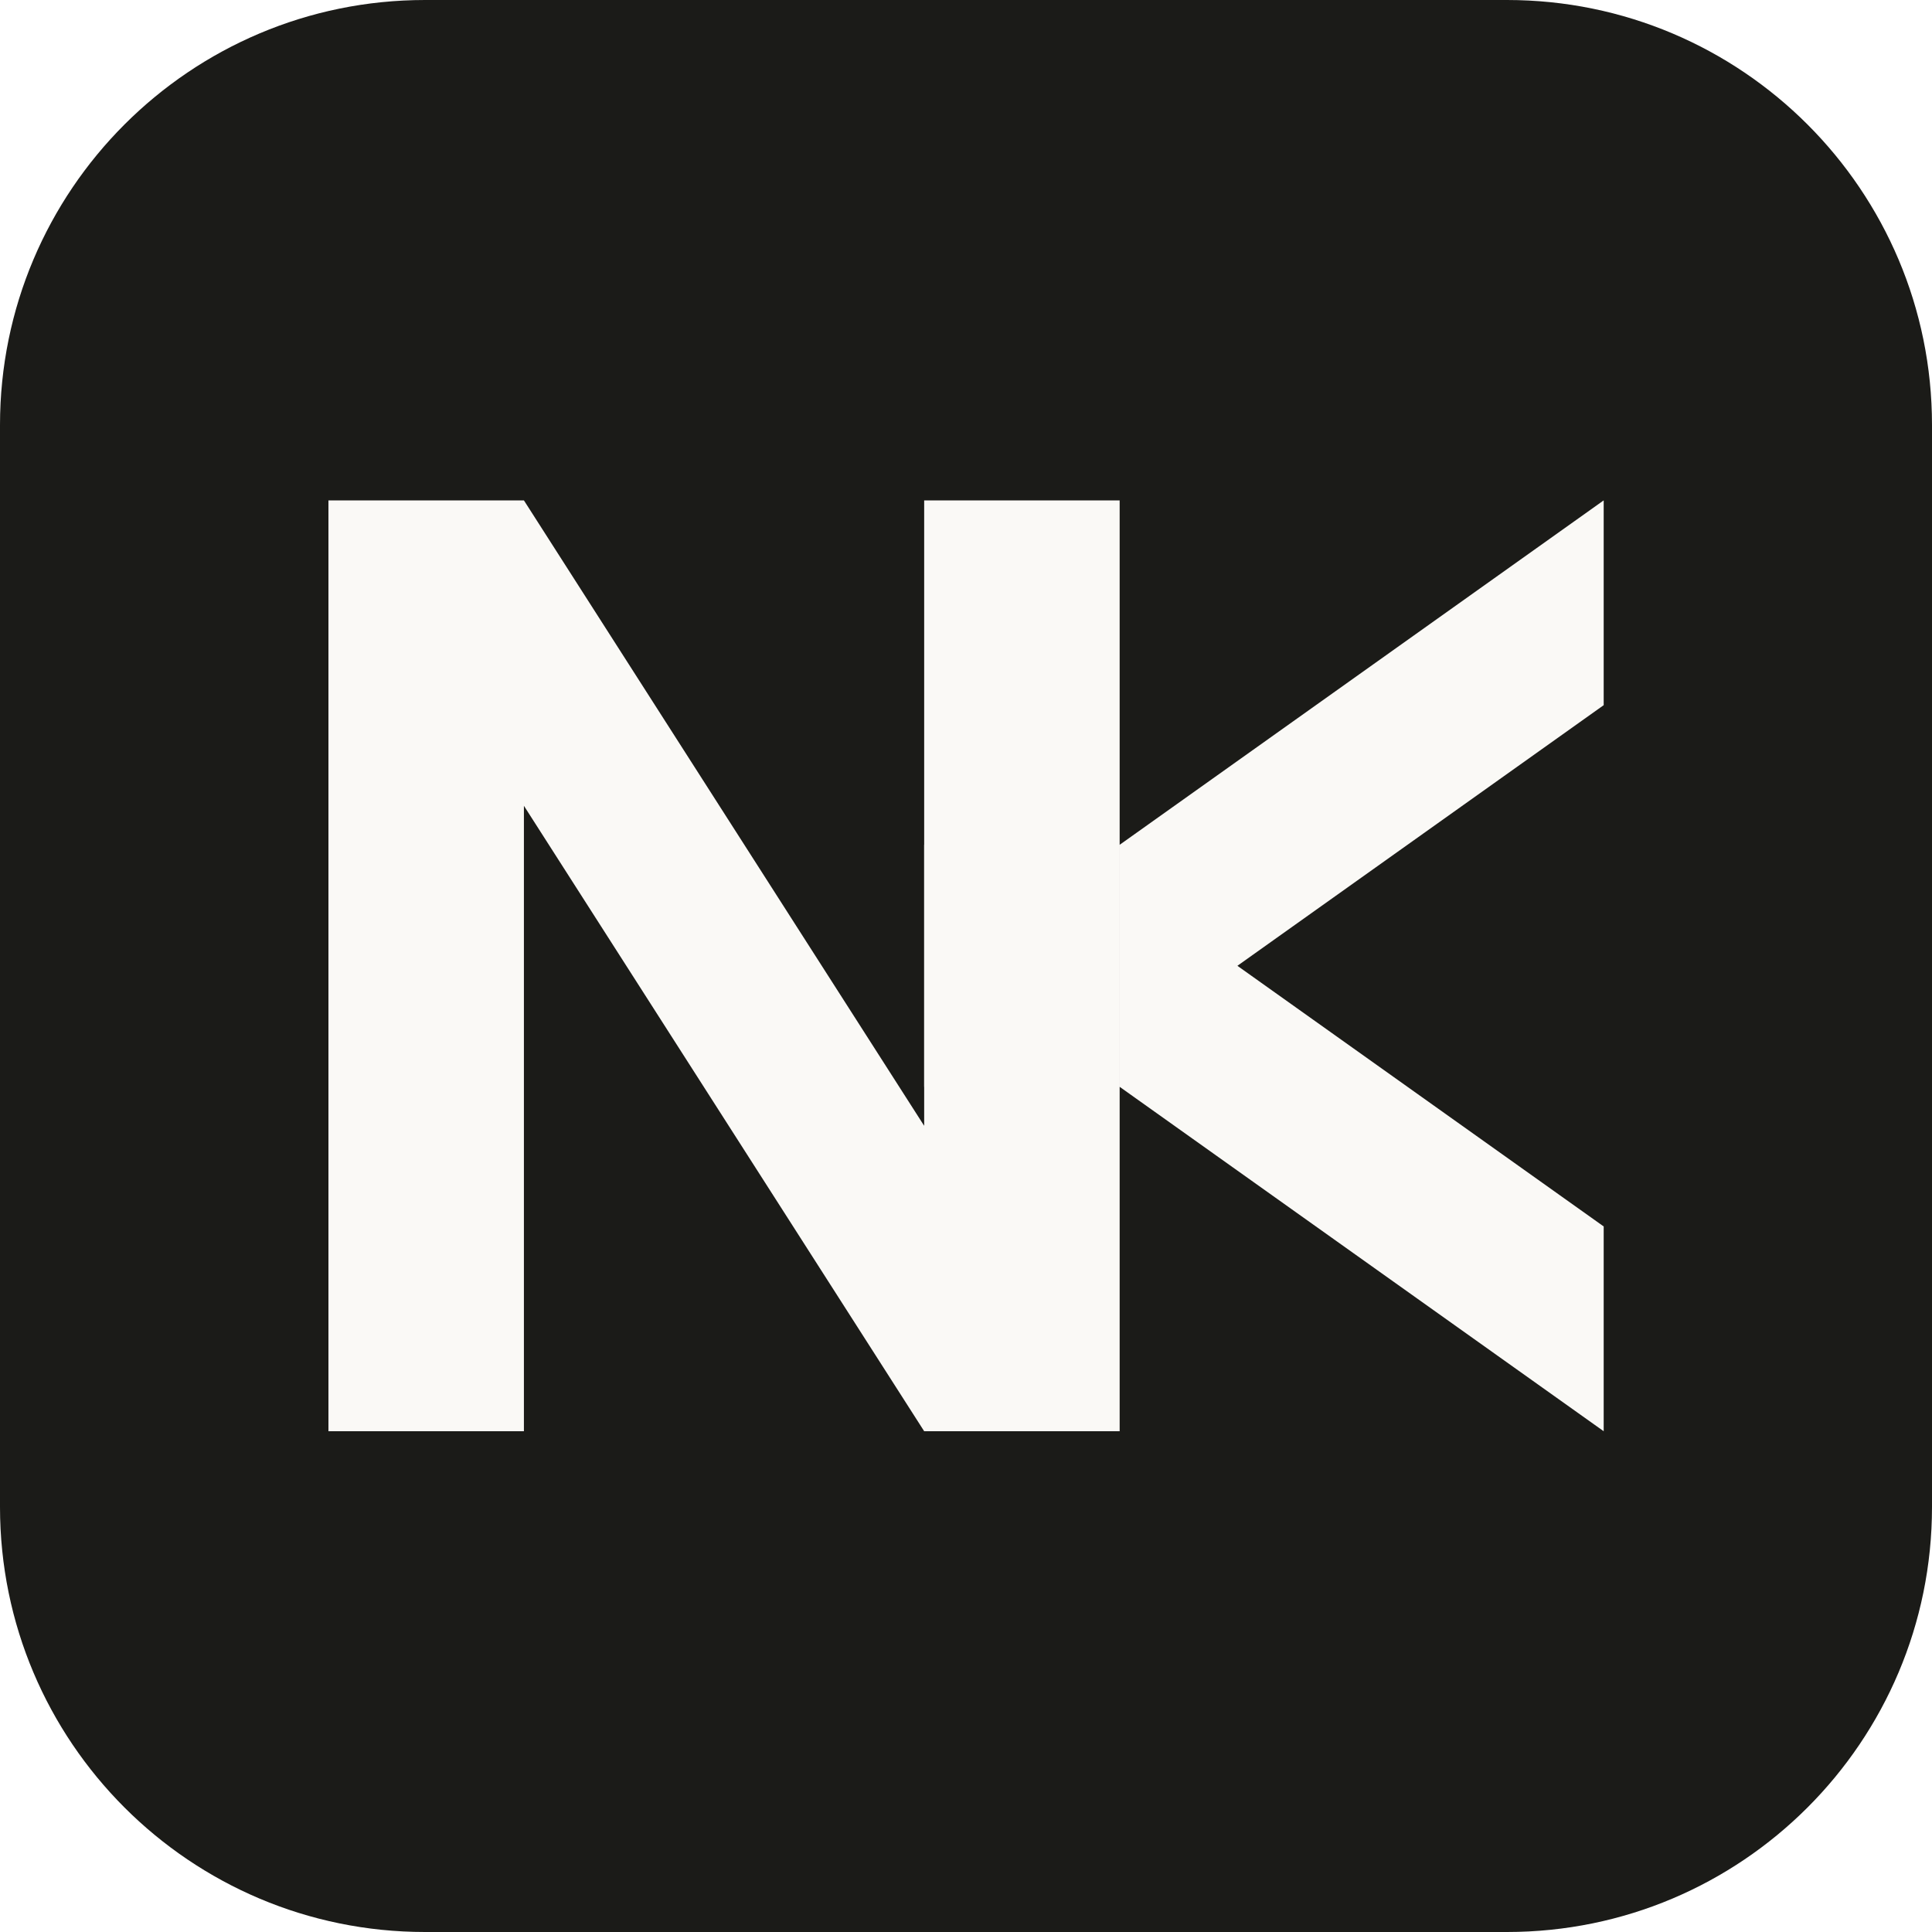
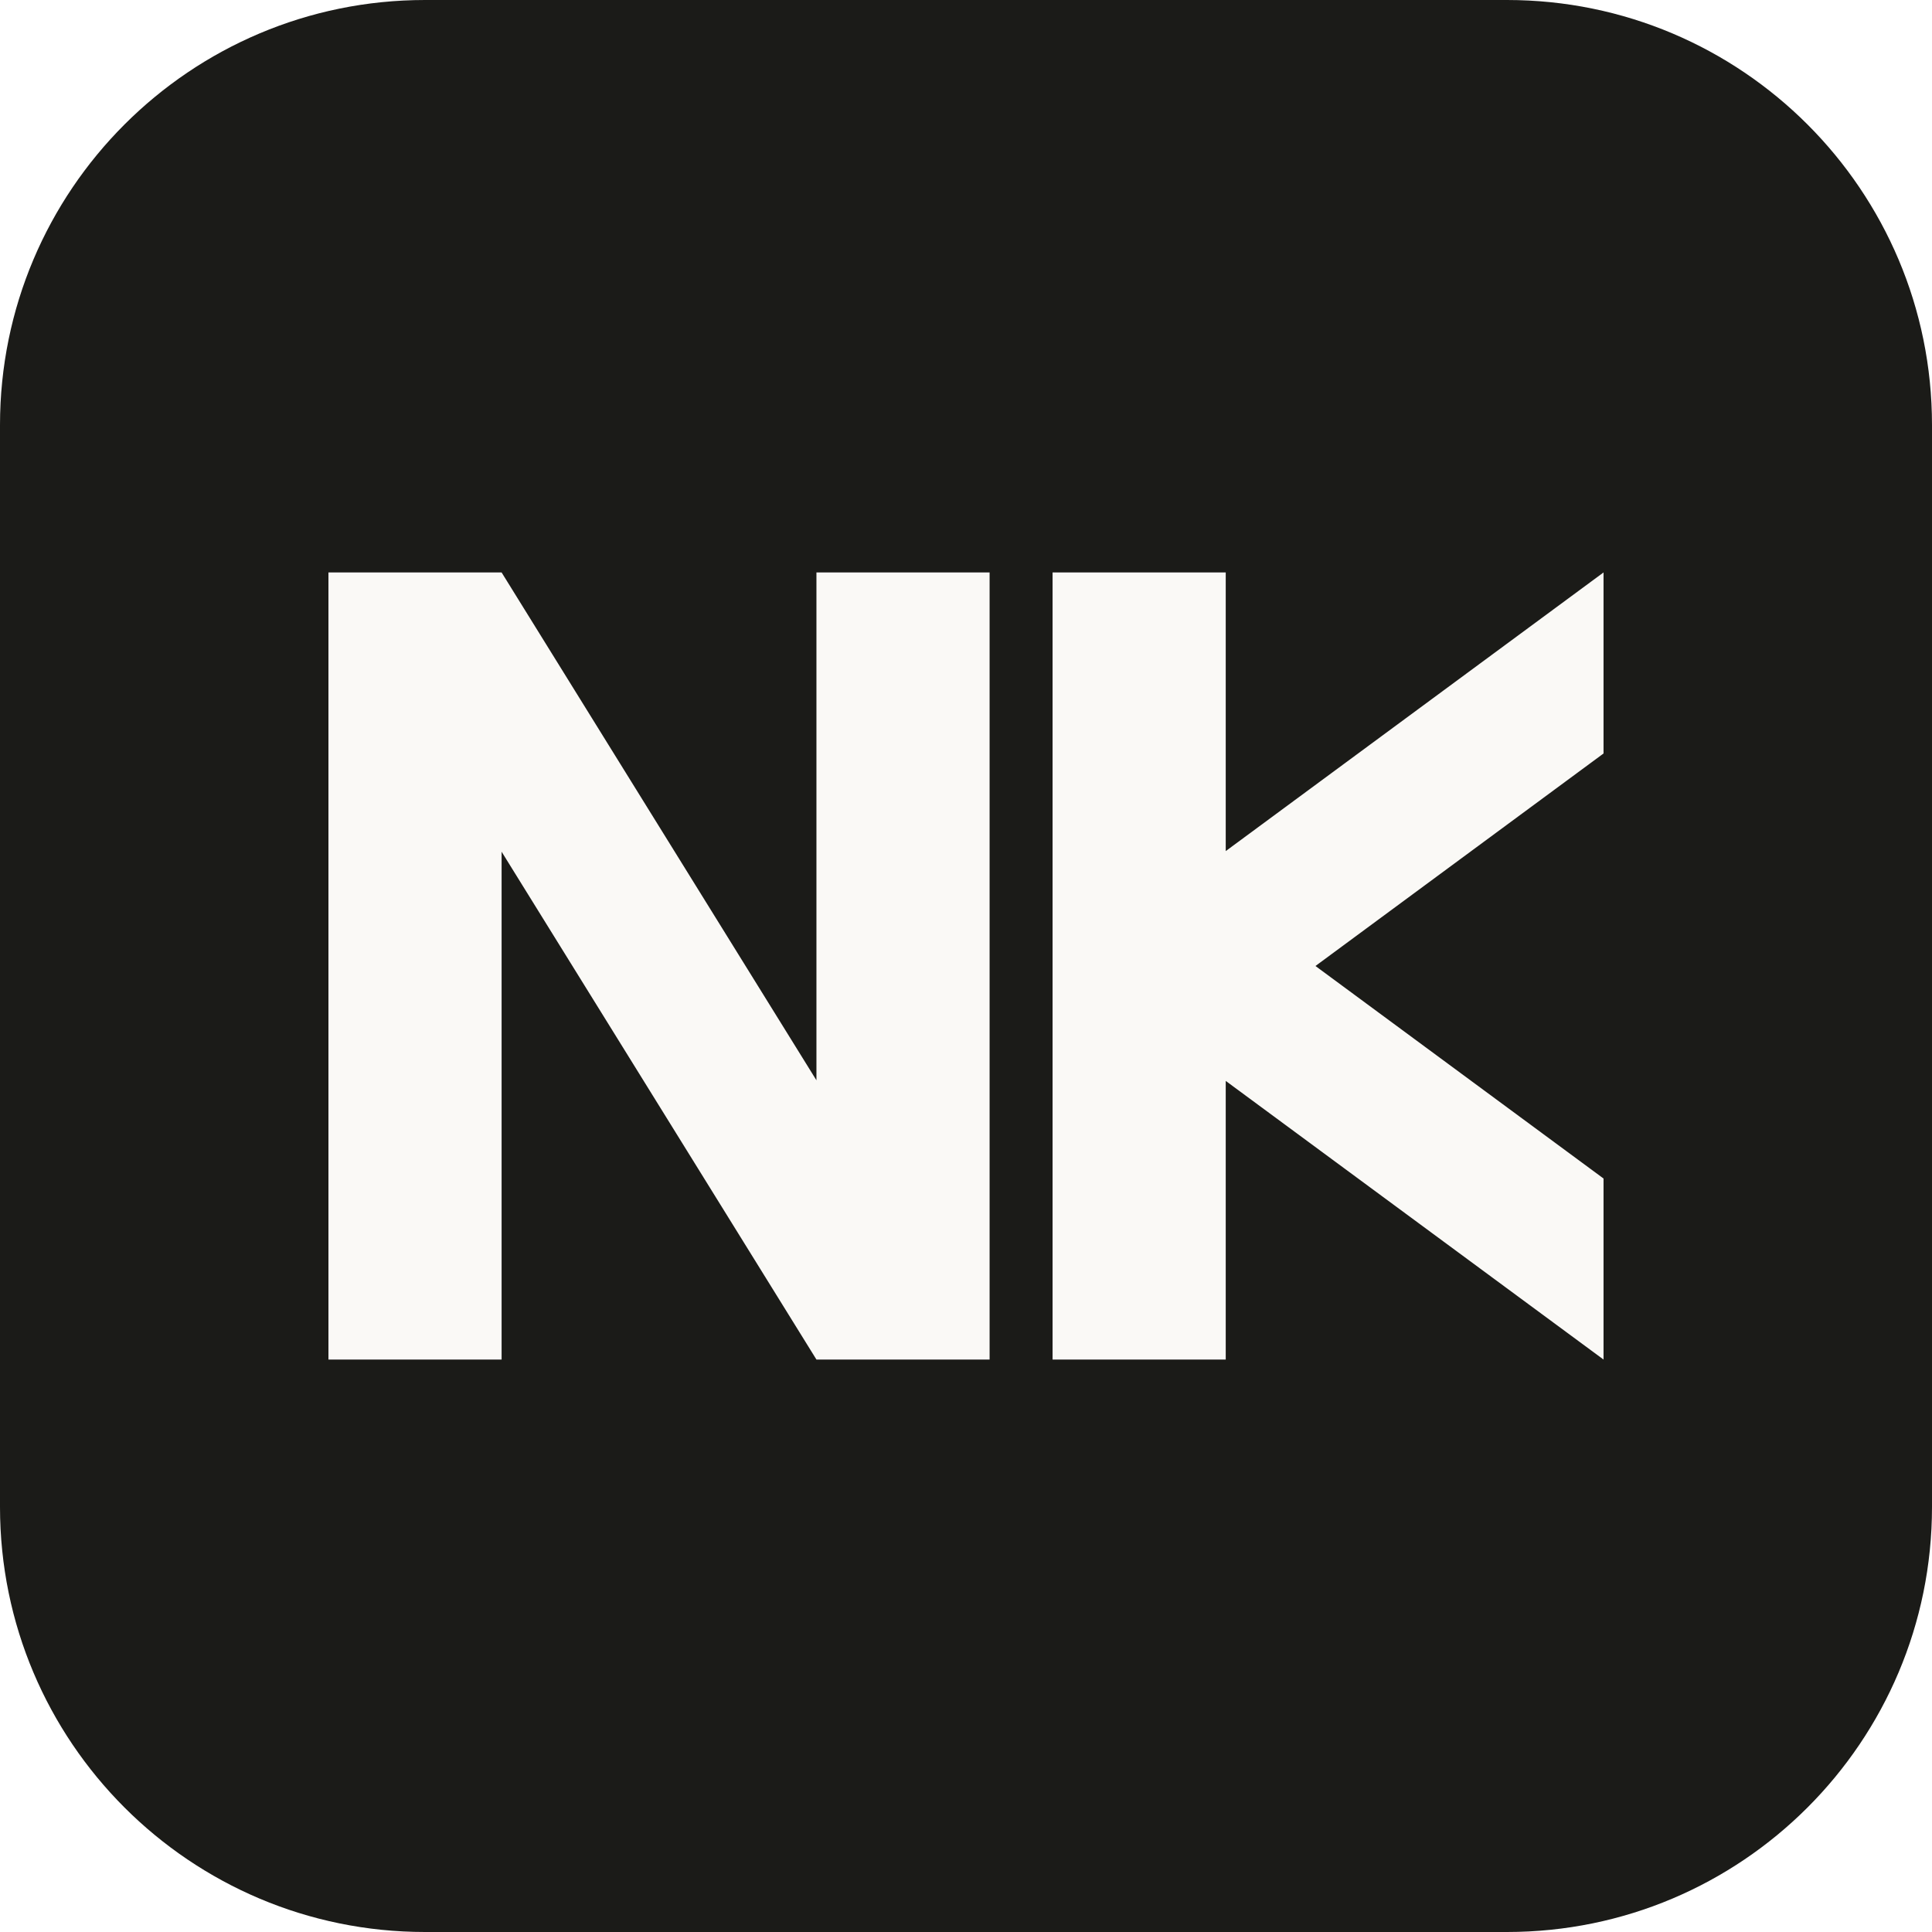
<svg xmlns="http://www.w3.org/2000/svg" viewBox="0 0 100 100" role="img" aria-label="Nikita Kanarev">
  <rect width="100" height="100" rx="22" fill="#1B1B18" />
-   <g fill="#FAF9F6" transform="translate(17,25.9) scale(0.4818)">
-     <path d="M0 0H21L64 67.19V0H85V100H64L21 32.81V100H0Z" />
-     <path d="M85 37 137 0V22L97.65 50 137 78V100L85 63V37Z" />
-     <rect x="64" y="37" width="21" height="26" />
+   <g fill="#FAF9F6" transform="translate(17,29.63) scale(0.4074)">
+     <path d="M0 0H22L62 64.52V0H84V100H62L22 35.48V100H0Z" />
+     <path d="M92 0H114V35.4L162 0V23L125.4 50L162 77V100L114 64.6V100H92Z" />
  </g>
</svg>
